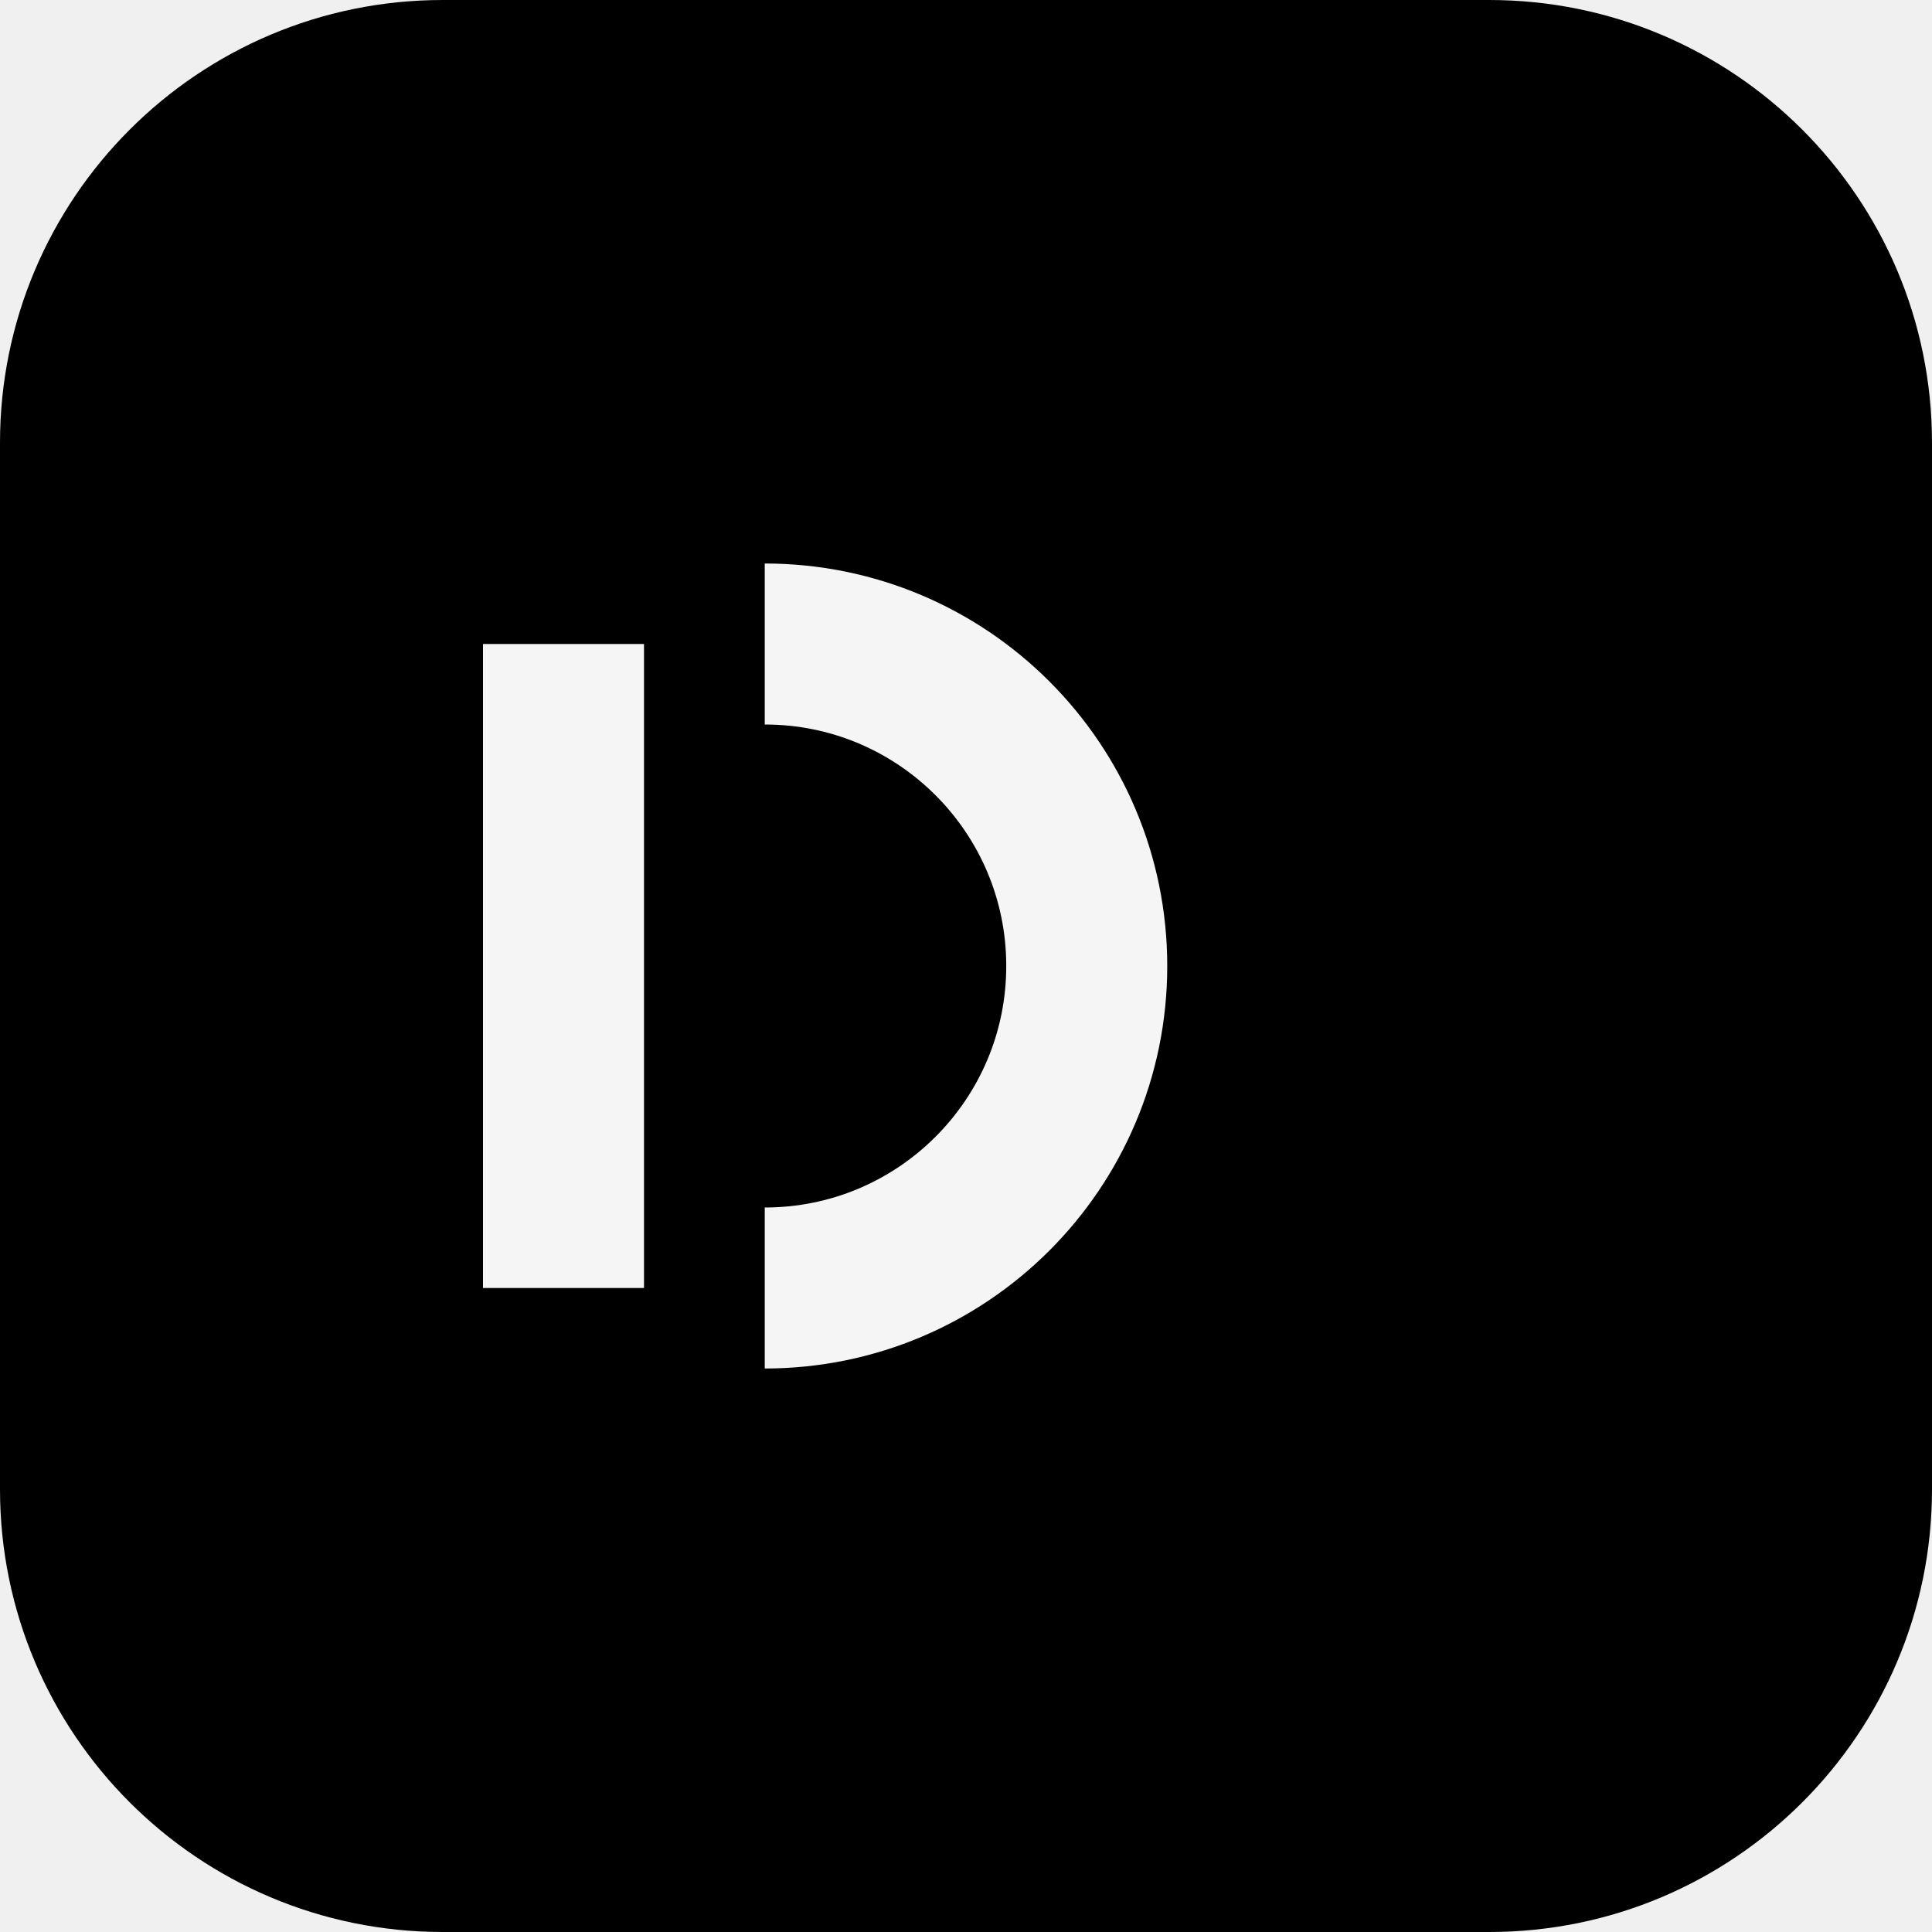
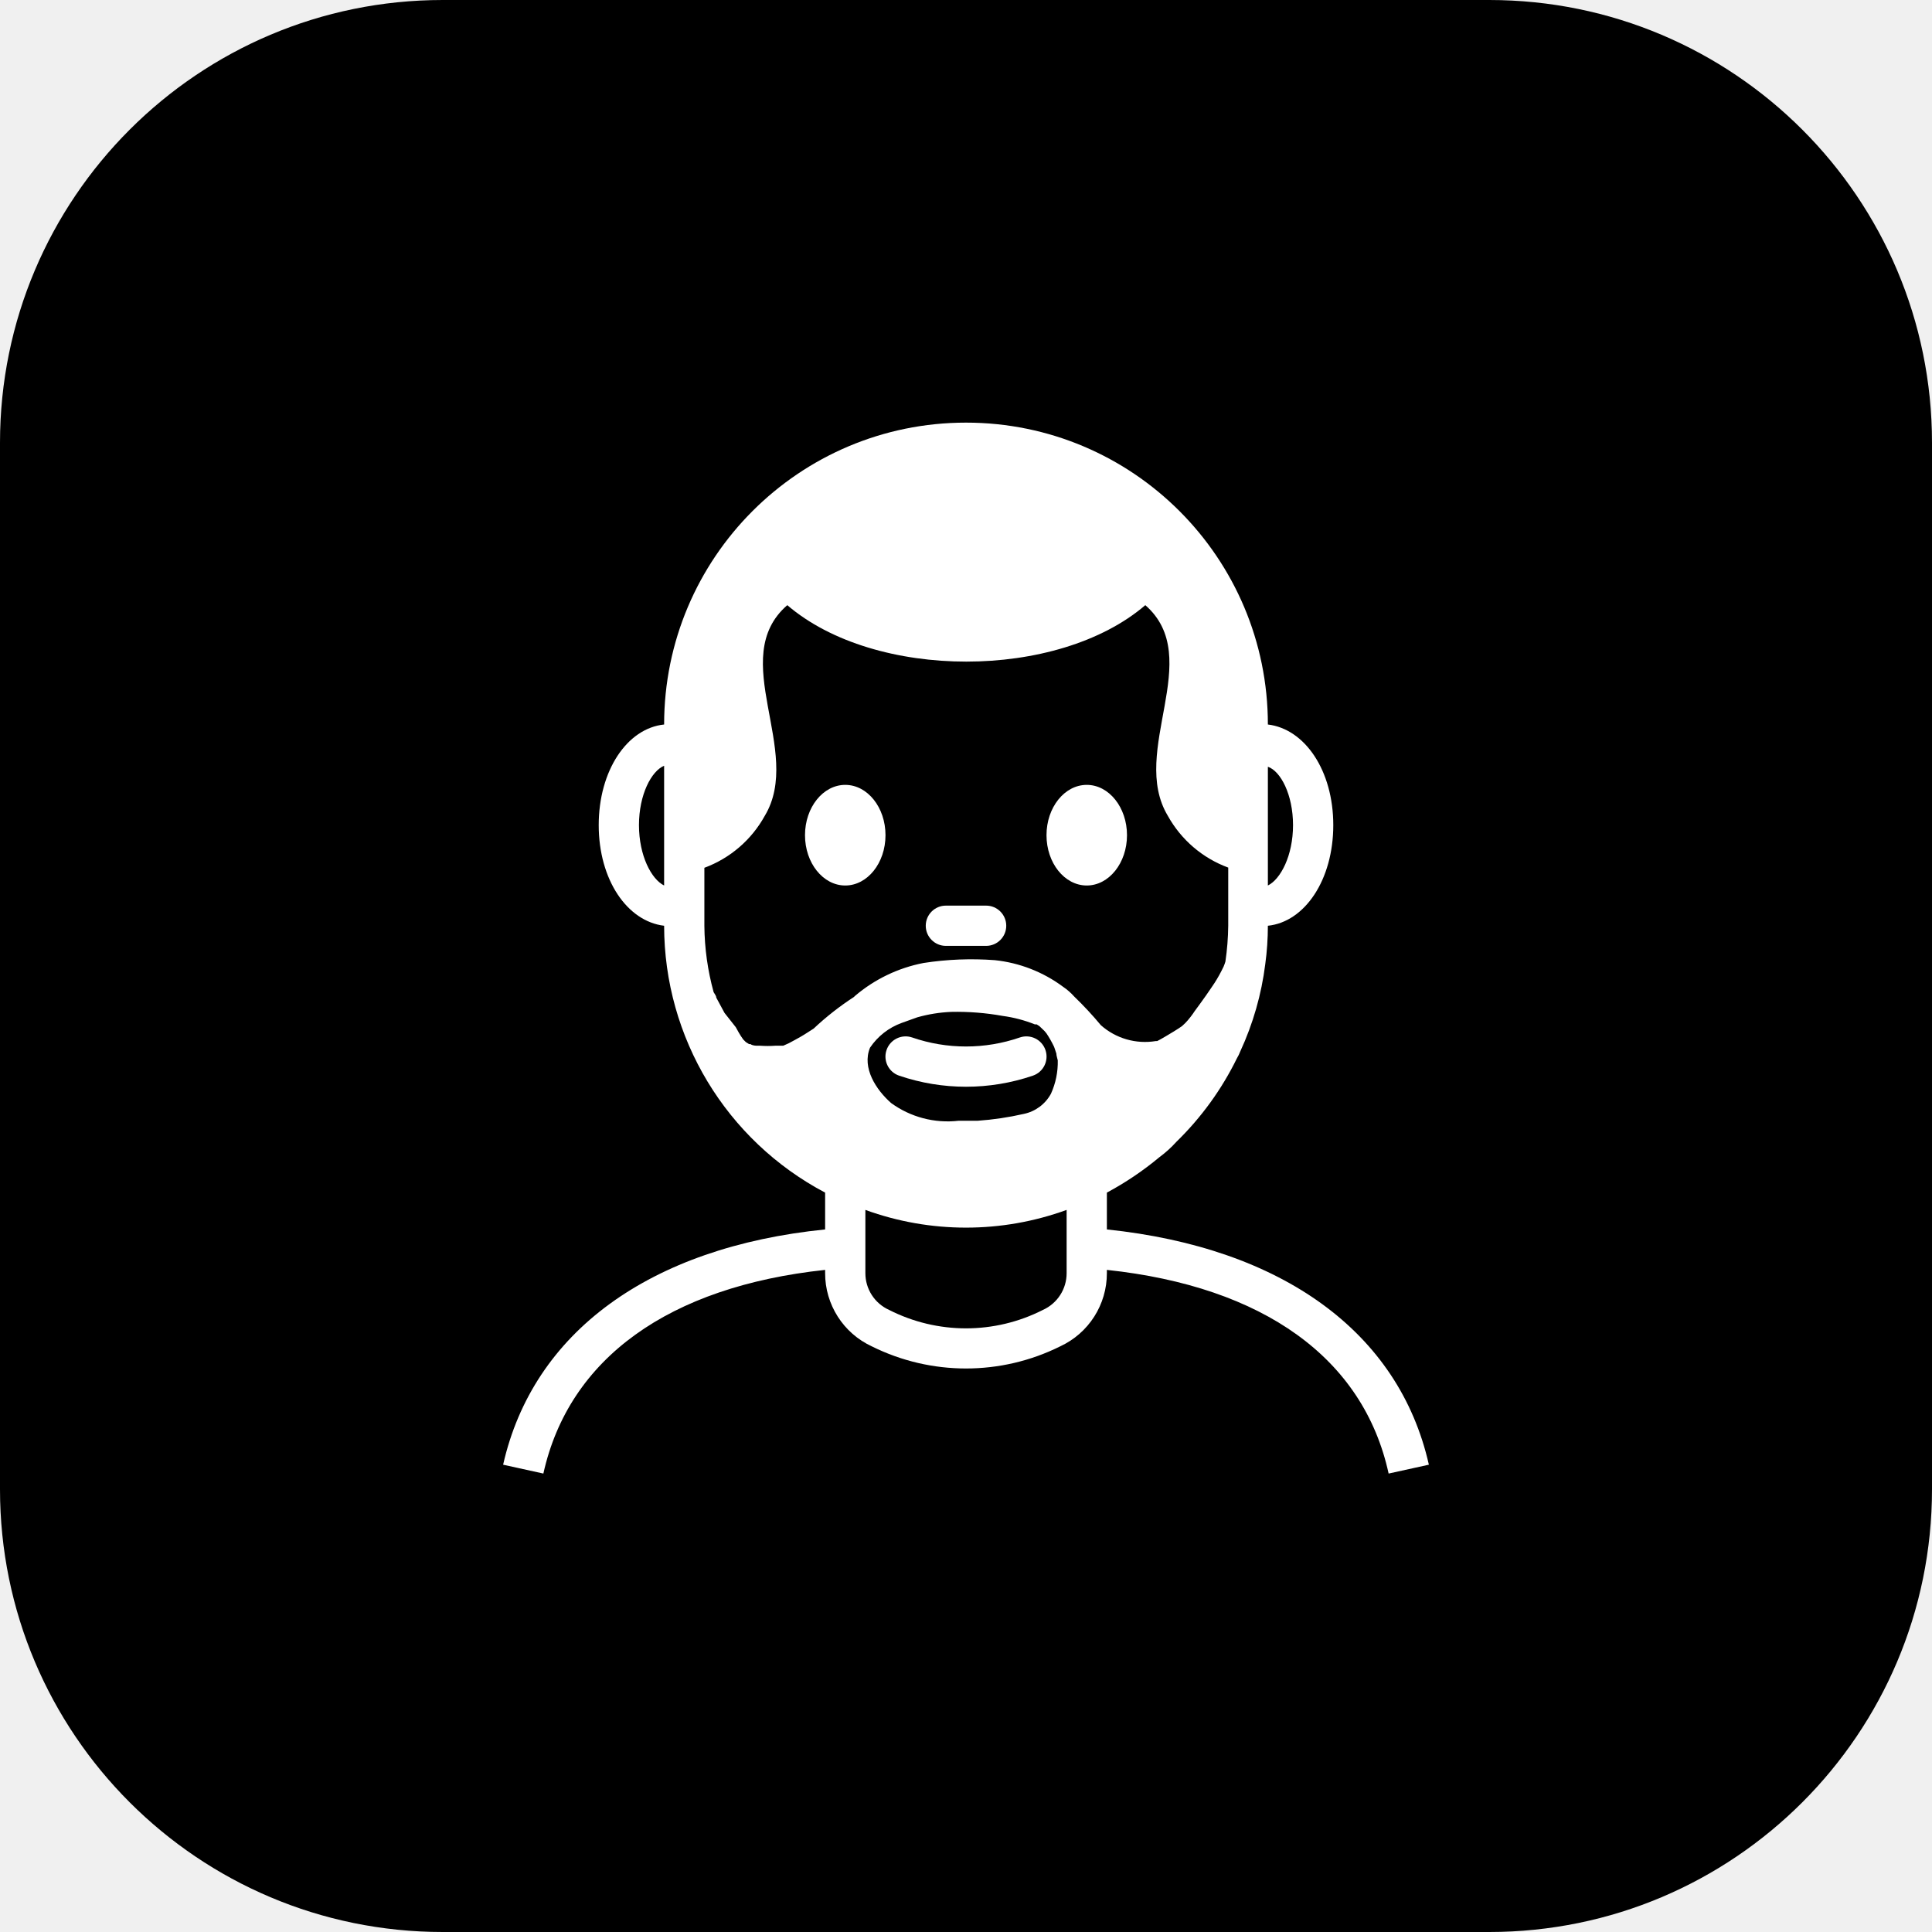
<svg xmlns="http://www.w3.org/2000/svg" width="96" height="96" viewBox="0 0 96 96" role="img" aria-label="David">
  <rect width="96" height="96" rx="22" fill="#000" />
-   <g fill="none" stroke="#f5f5f5" stroke-width="8" stroke-linecap="butt" stroke-linejoin="miter">
-     <line x1="28" y1="32" x2="28" y2="64" />
-     <path d="M 38 32 A 16 16 0 0 1 38 64" />
+   <g transform="translate(16 8)" fill="#FFFFFF">
+     <path d="M39,53.09V51.26a15.5,15.5,0,0,0,2.61-1.76,5.63,5.63,0,0,0,.85-.77,15,15,0,0,0,3-4.14,2.26,2.26,0,0,0,.17-.35,14.69,14.69,0,0,0,1.24-4.33l0,0s0,0,0,0A14.13,14.13,0,0,0,47,38v0c1.84-.19,3.25-2.29,3.25-5S48.84,28.22,47,28v0a15,15,0,0,0-30,0v0c-1.84.19-3.25,2.29-3.25,5s1.41,4.78,3.25,5v0a15,15,0,0,0,8,13.26v1.83c-8.71.88-14.51,5.1-16,11.69l2,.44c1.27-5.73,6.24-9.29,14-10.12v.16a4,4,0,0,0,2.32,3.64,10.51,10.51,0,0,0,9.36,0A4,4,0,0,0,39,55.26V55.1c7.78.83,12.75,4.39,14,10.12l2-.44C53.51,58.19,47.71,54,39,53.09ZM19,38V35.12a5.67,5.67,0,0,0,3-2.58c1.94-3.22-1.91-7.84,1.12-10.47,4.36,3.74,13.43,3.74,17.79,0,3,2.63-.82,7.25,1.12,10.47a5.67,5.67,0,0,0,3,2.57V38a13.21,13.21,0,0,1-.14,1.78,2.5,2.5,0,0,1-.09.25.13.13,0,0,0,0,0s0,0,0,0l-.11.22a6.52,6.52,0,0,1-.48.8c-.18.27-.37.54-.56.8l-.3.41a2.43,2.43,0,0,1-.14.2l-.06.08a3.47,3.47,0,0,1-.25.29l-.17.16,0,0,0,0c-.26.18-.53.34-.8.5s-.28.16-.43.24l-.07,0a3.3,3.3,0,0,1-2.73-.79,17.74,17.74,0,0,0-1.32-1.42,3,3,0,0,0-.56-.49,6.89,6.89,0,0,0-3.39-1.32,15.54,15.54,0,0,0-3.54.14,7.43,7.43,0,0,0-3.41,1.64l-.05.05a14.22,14.22,0,0,0-2,1.57c-.21.13-.41.27-.62.39s-.41.23-.62.34l-.27.12-.29,0h-.09a5.08,5.08,0,0,1-.78,0h0l-.18,0s-.19,0-.29-.08l-.07,0-.16-.1h0l-.13-.13a4,4,0,0,1-.22-.34l-.15-.27L20,42.33l-.41-.76c0-.09-.08-.18-.13-.27A12.82,12.82,0,0,1,19,38Zm13.58,9.69h-.95a4.77,4.77,0,0,1-3.35-.88c-.75-.66-1.46-1.75-1.05-2.75a3.22,3.22,0,0,1,1.57-1.23l.78-.28a7.3,7.3,0,0,1,1.69-.27,12.84,12.84,0,0,1,2.55.2,6.71,6.71,0,0,1,1.6.42l.09,0,.14.09h0l.25.24.1.12,0,0a5.32,5.32,0,0,1,.35.61.61.61,0,0,1,.05.12l0,0,.09.27c0,.11.05.23.07.34a3.8,3.8,0,0,1-.34,1.66,2,2,0,0,1-1.35,1A15.09,15.09,0,0,1,32.58,47.69ZM48.25,33c0,1.52-.62,2.69-1.25,3v-5.9C47.63,30.31,48.25,31.48,48.25,33Zm-32.5,0c0-1.52.62-2.69,1.25-2.95V36C16.37,35.69,15.75,34.52,15.75,33ZM35.82,57.09a8.43,8.43,0,0,1-7.64,0A2,2,0,0,1,27,55.26V52.12a14.64,14.64,0,0,0,10,0v3.14A2,2,0,0,1,35.82,57.09Z" />
+     <ellipse cx="38" cy="33.5" rx="2" ry="2.5" />
+     <path d="M31,39h2a1,1,0,0,0,0-2H31a1,1,0,0,0,0,2Z" />
+     <ellipse cx="26" cy="33.5" rx="2" ry="2.5" />
+     <path d="M34.68,43.55a8.21,8.21,0,0,1-5.36,0,1,1,0,1,0-.64,1.9,10.3,10.3,0,0,0,6.64,0,1,1,0,0,0-.64-1.9Z" />
  </g>
</svg>
